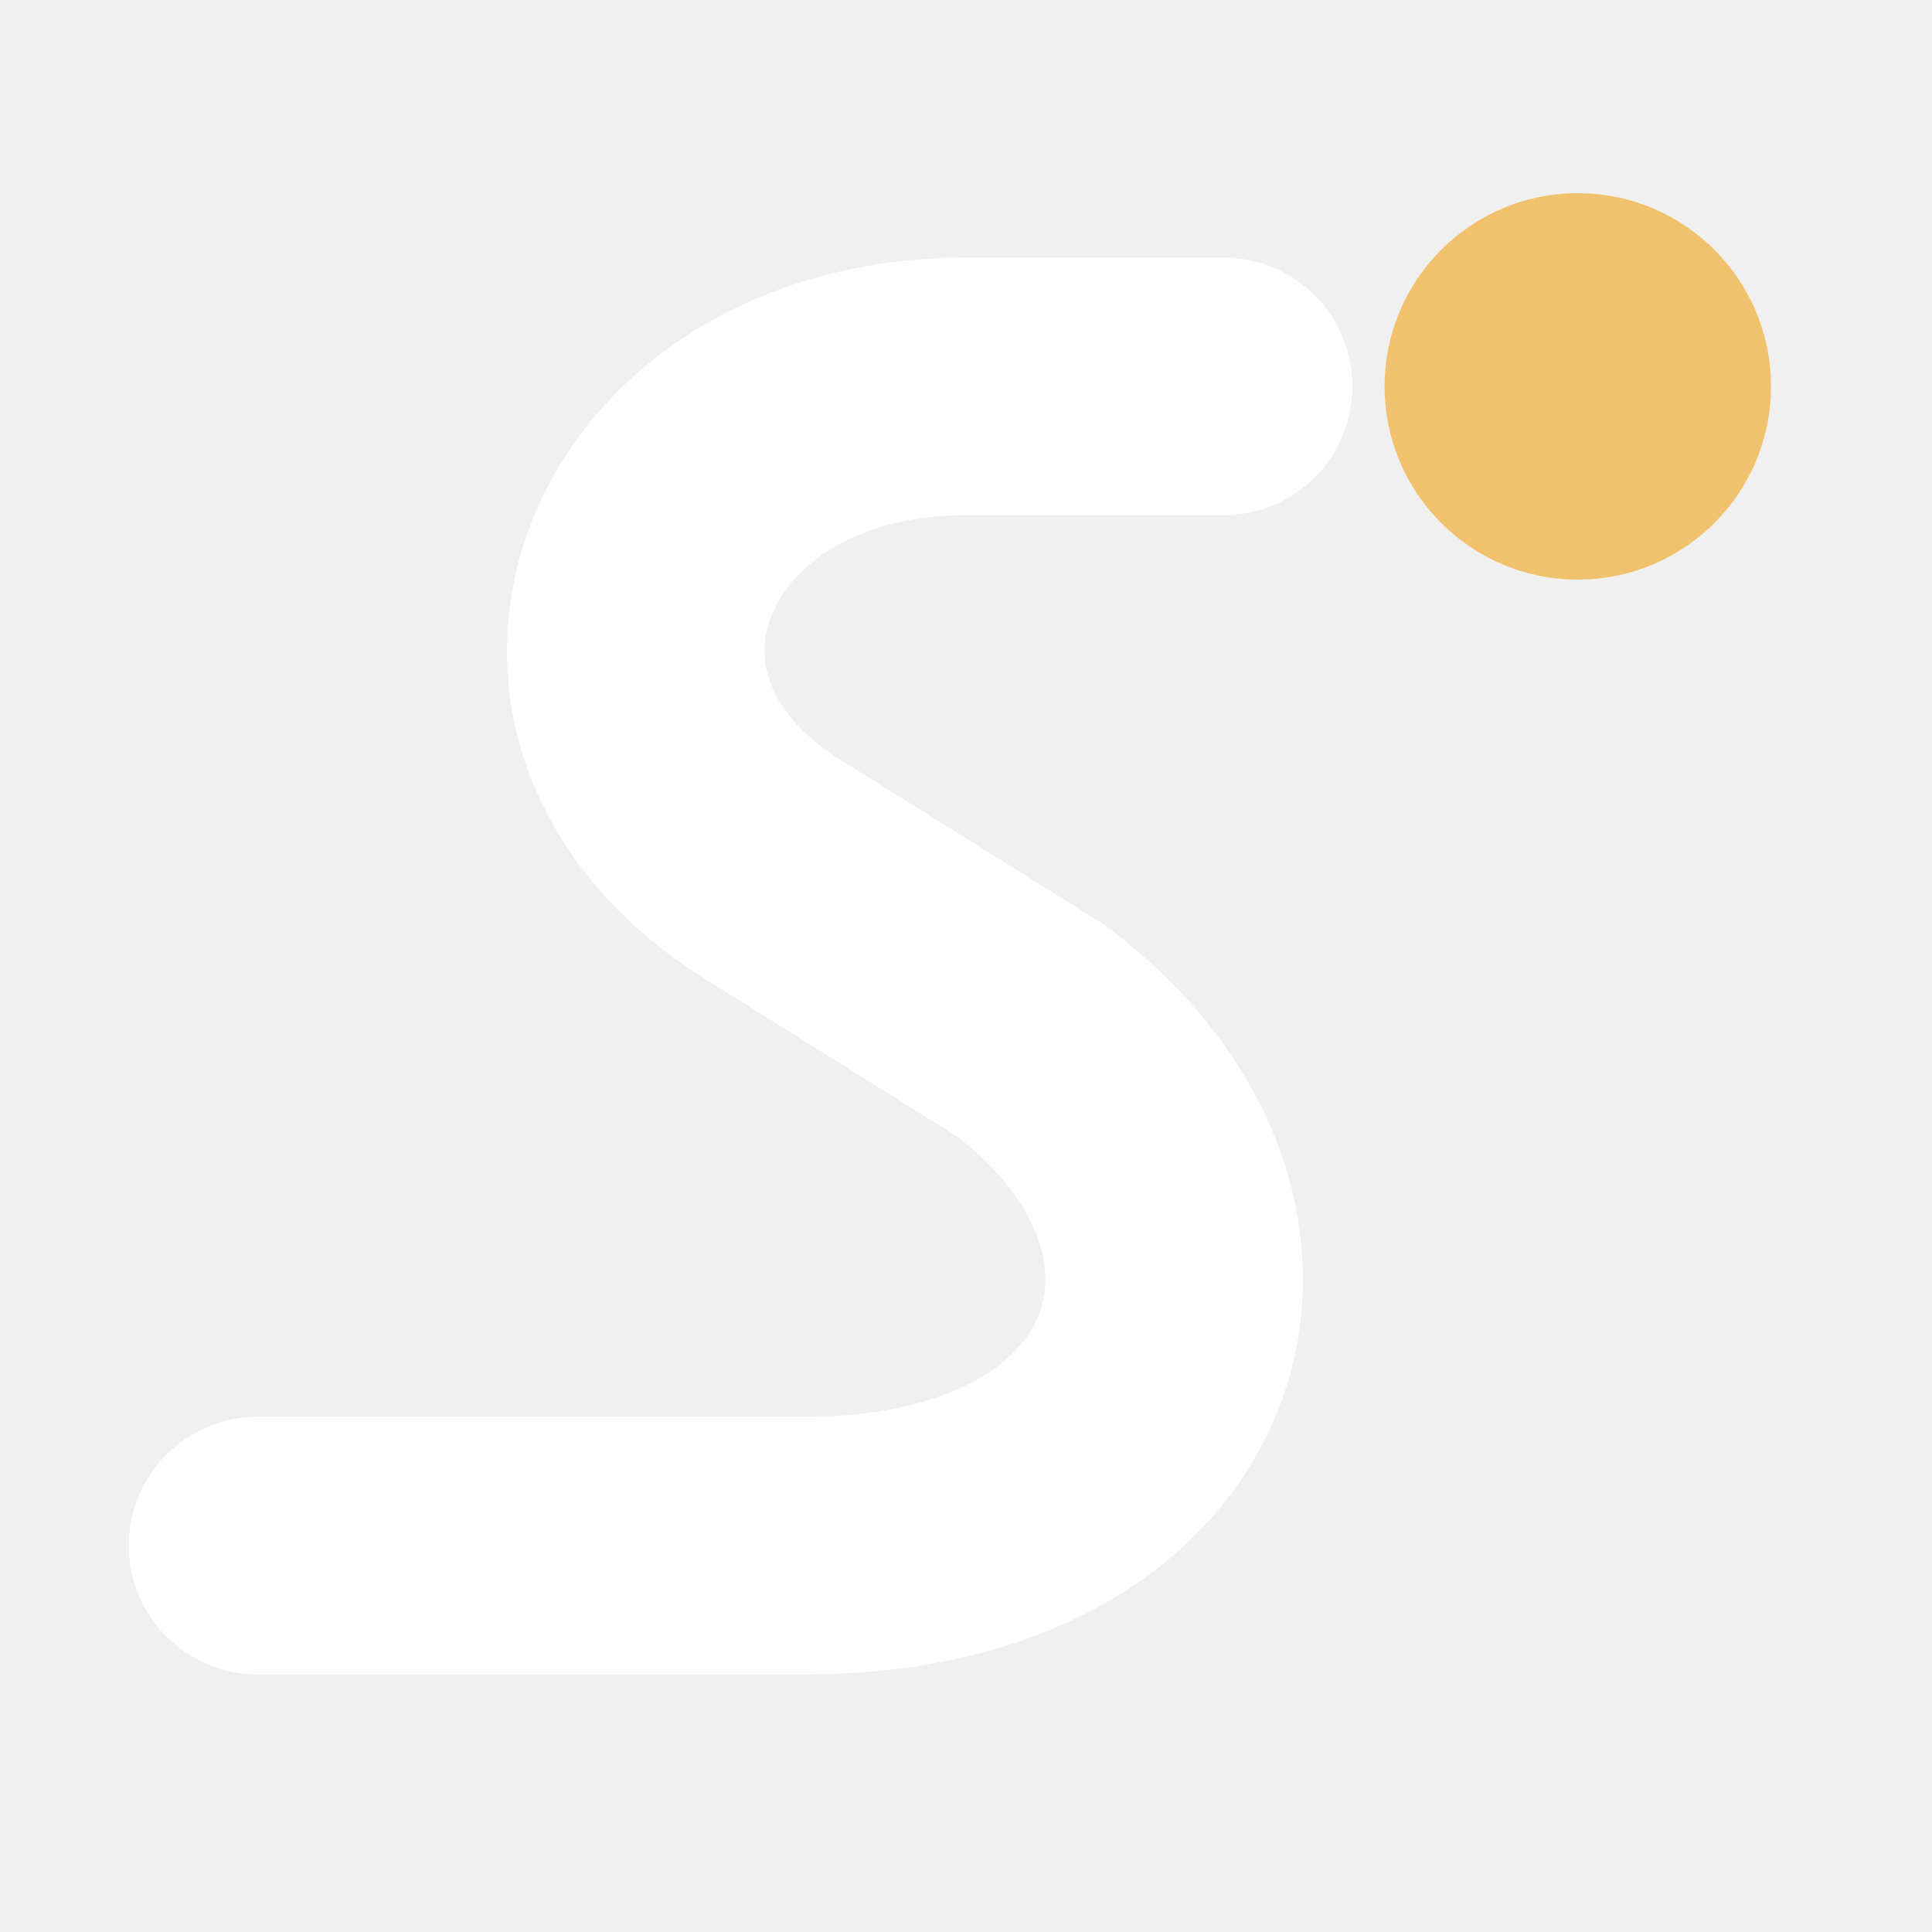
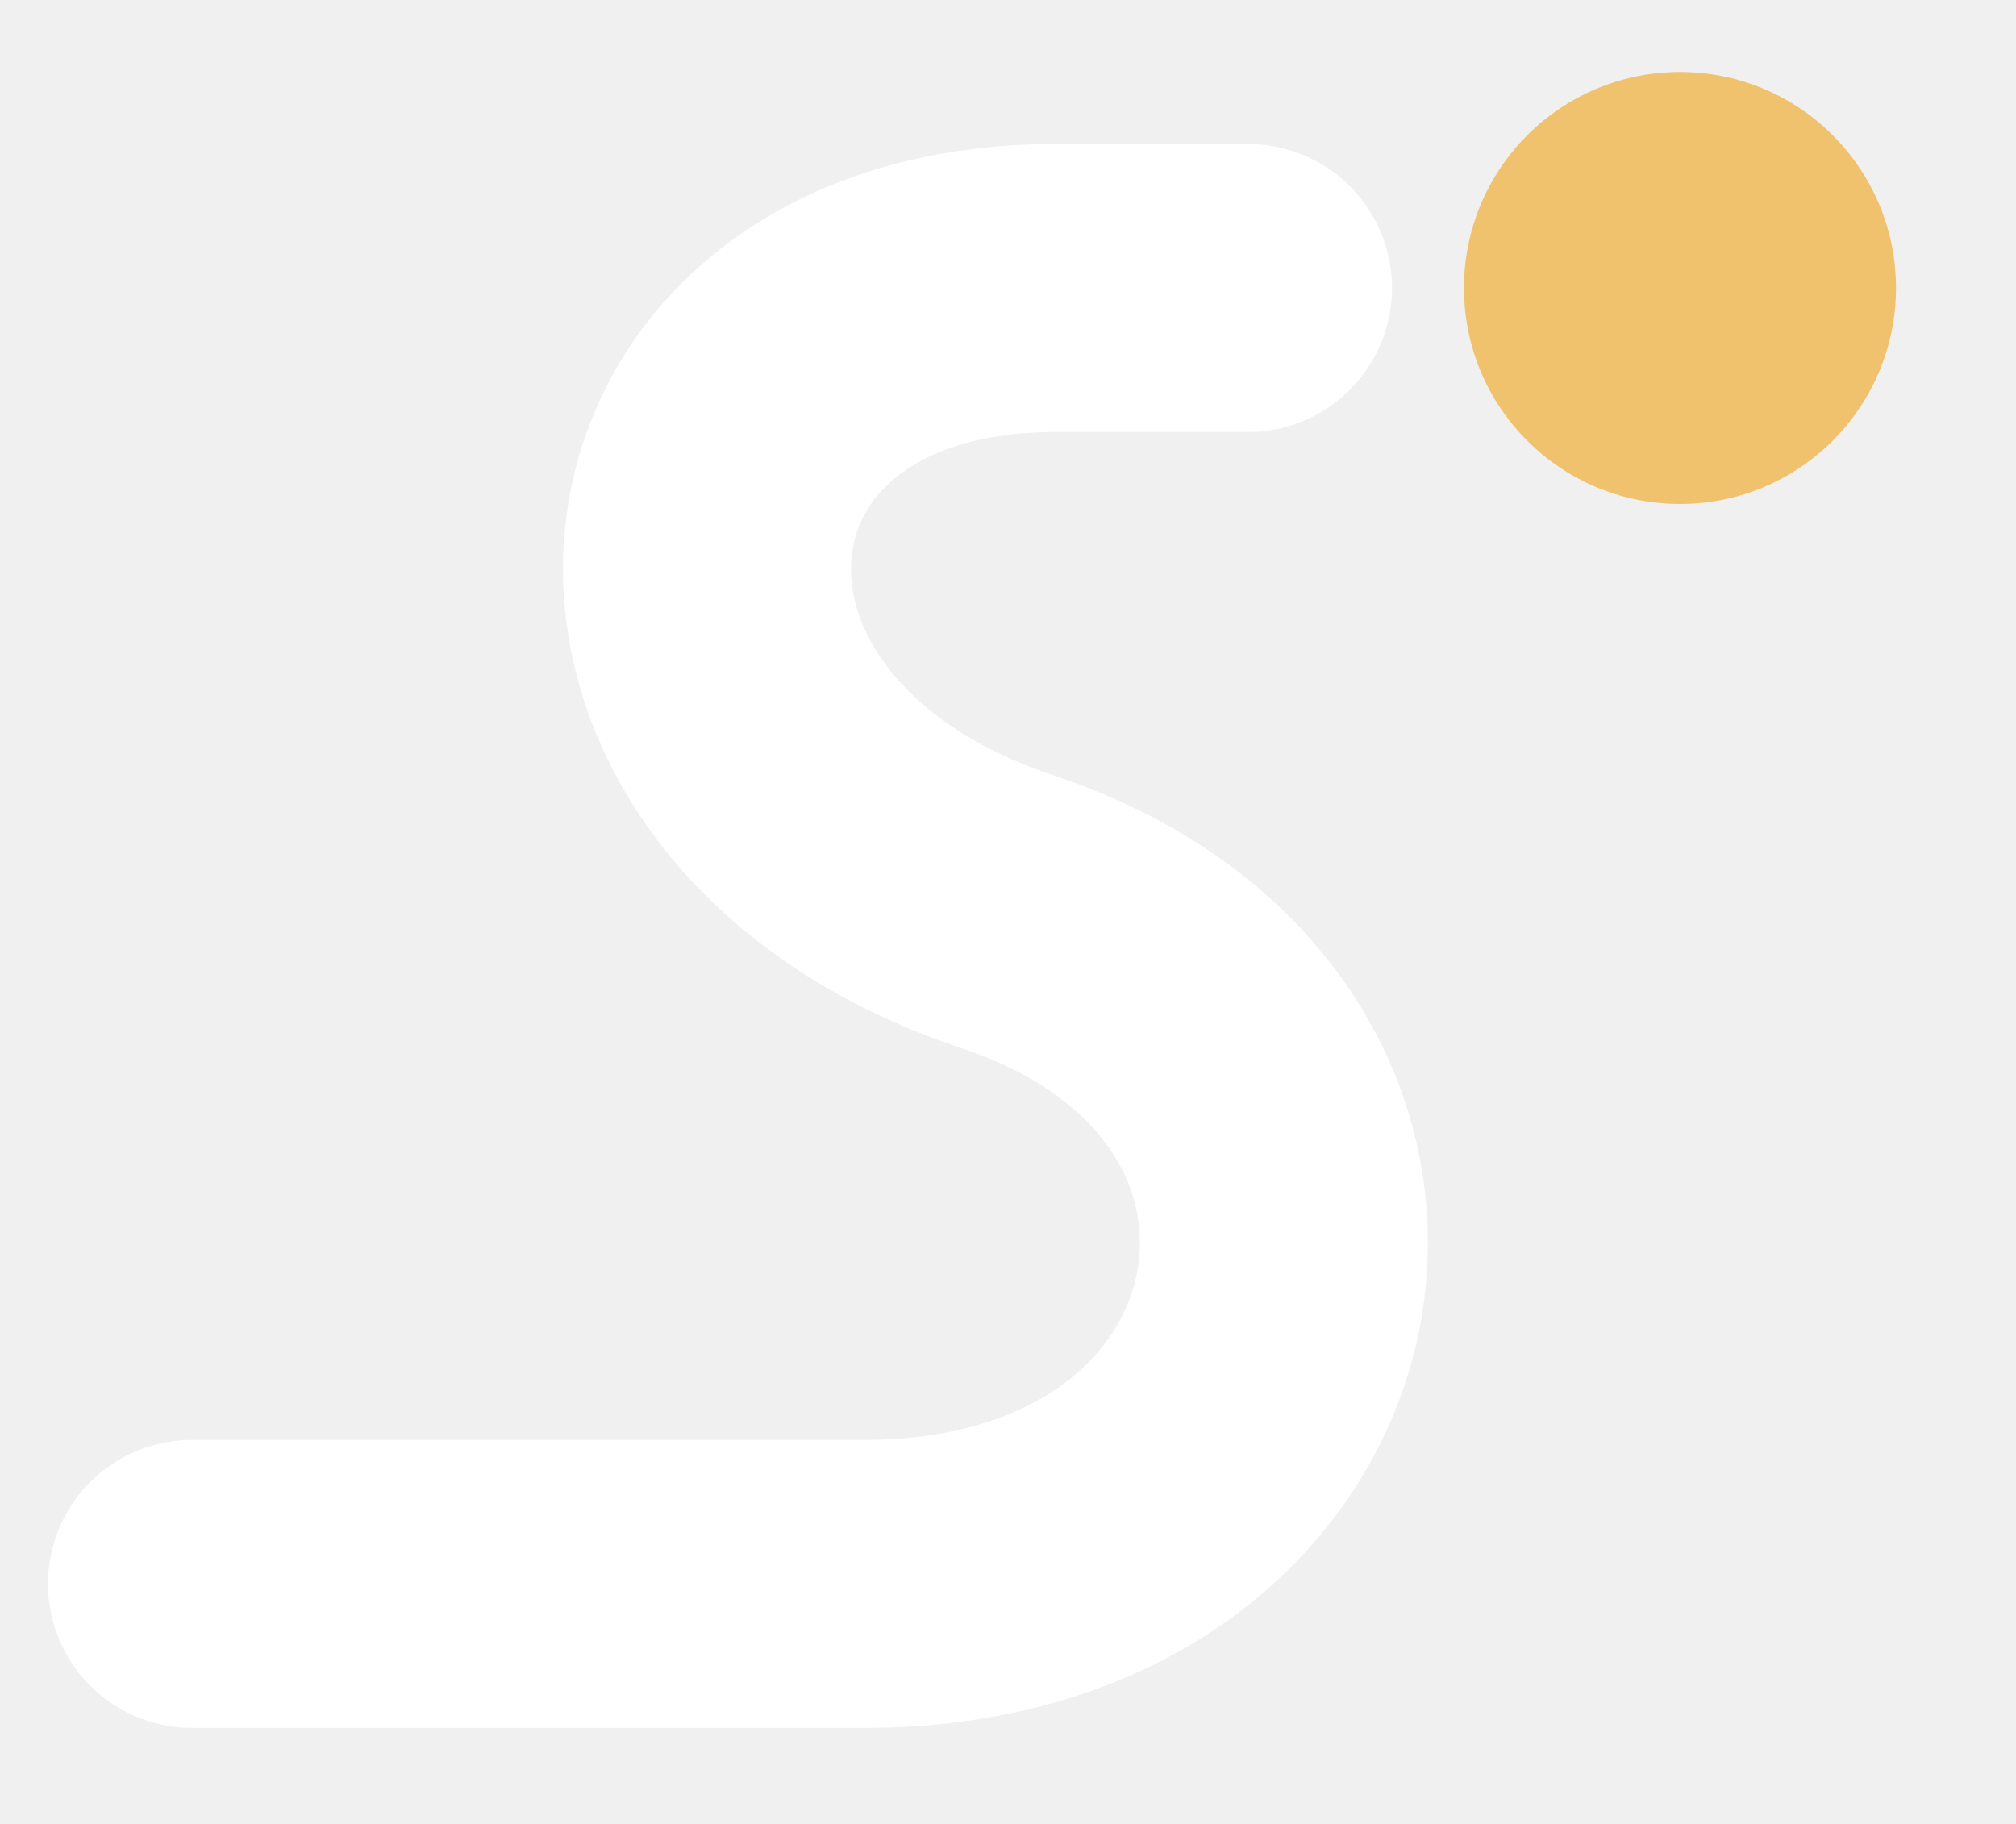
- <svg xmlns="http://www.w3.org/2000/svg" viewBox="0 0 120 120">
-   <path d="M16 96 H50 C74 96 80 76 64 64 L48 54 C32 44 40 24 60 24 H76" fill="none" stroke="#ffffff" stroke-width="16" stroke-linecap="round" stroke-linejoin="round" />
-   <circle cx="98" cy="24" r="12" fill="#f0c26e" />
+ <svg xmlns="http://www.w3.org/2000/svg" viewBox="20 20 84 76">
+   <path d="M28 86 H56 C76 86 80 64 62 58 C44 52 46 32 64 32 H72" fill="none" stroke="#ffffff" stroke-width="12" stroke-linecap="round" stroke-linejoin="round" />
+   <circle cx="90" cy="32" r="9" fill="#f0c26e" />
</svg>
